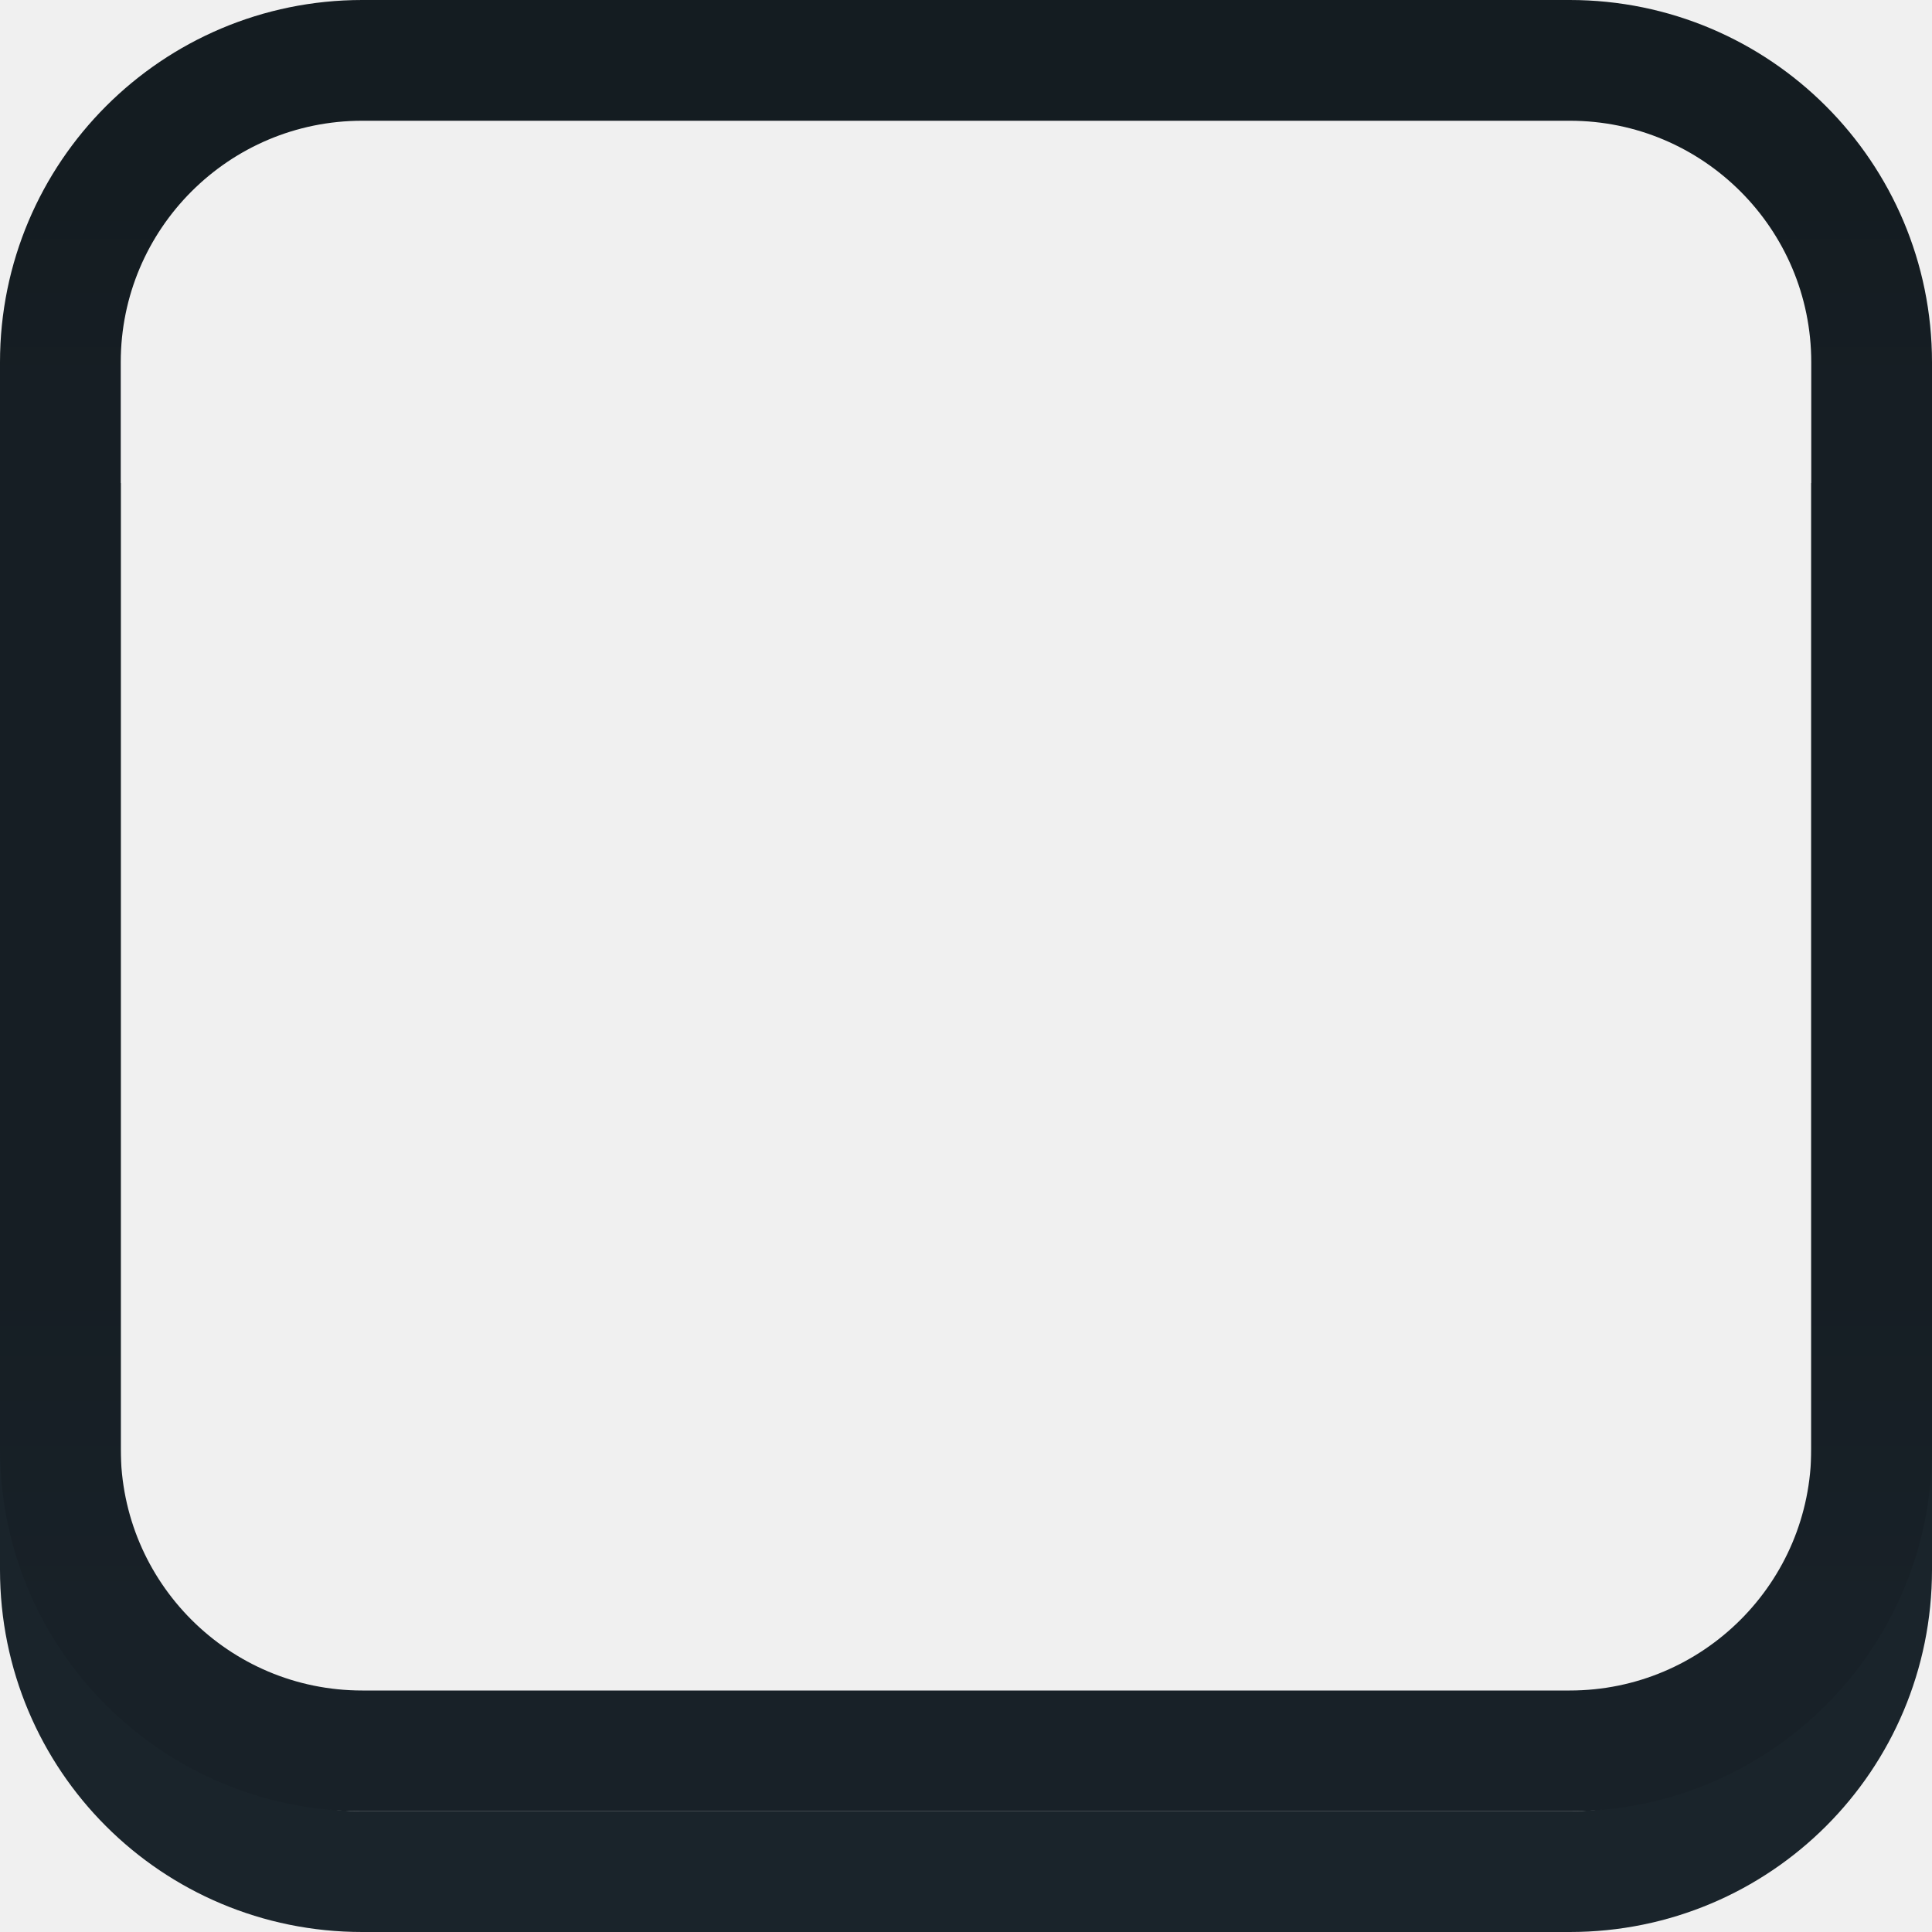
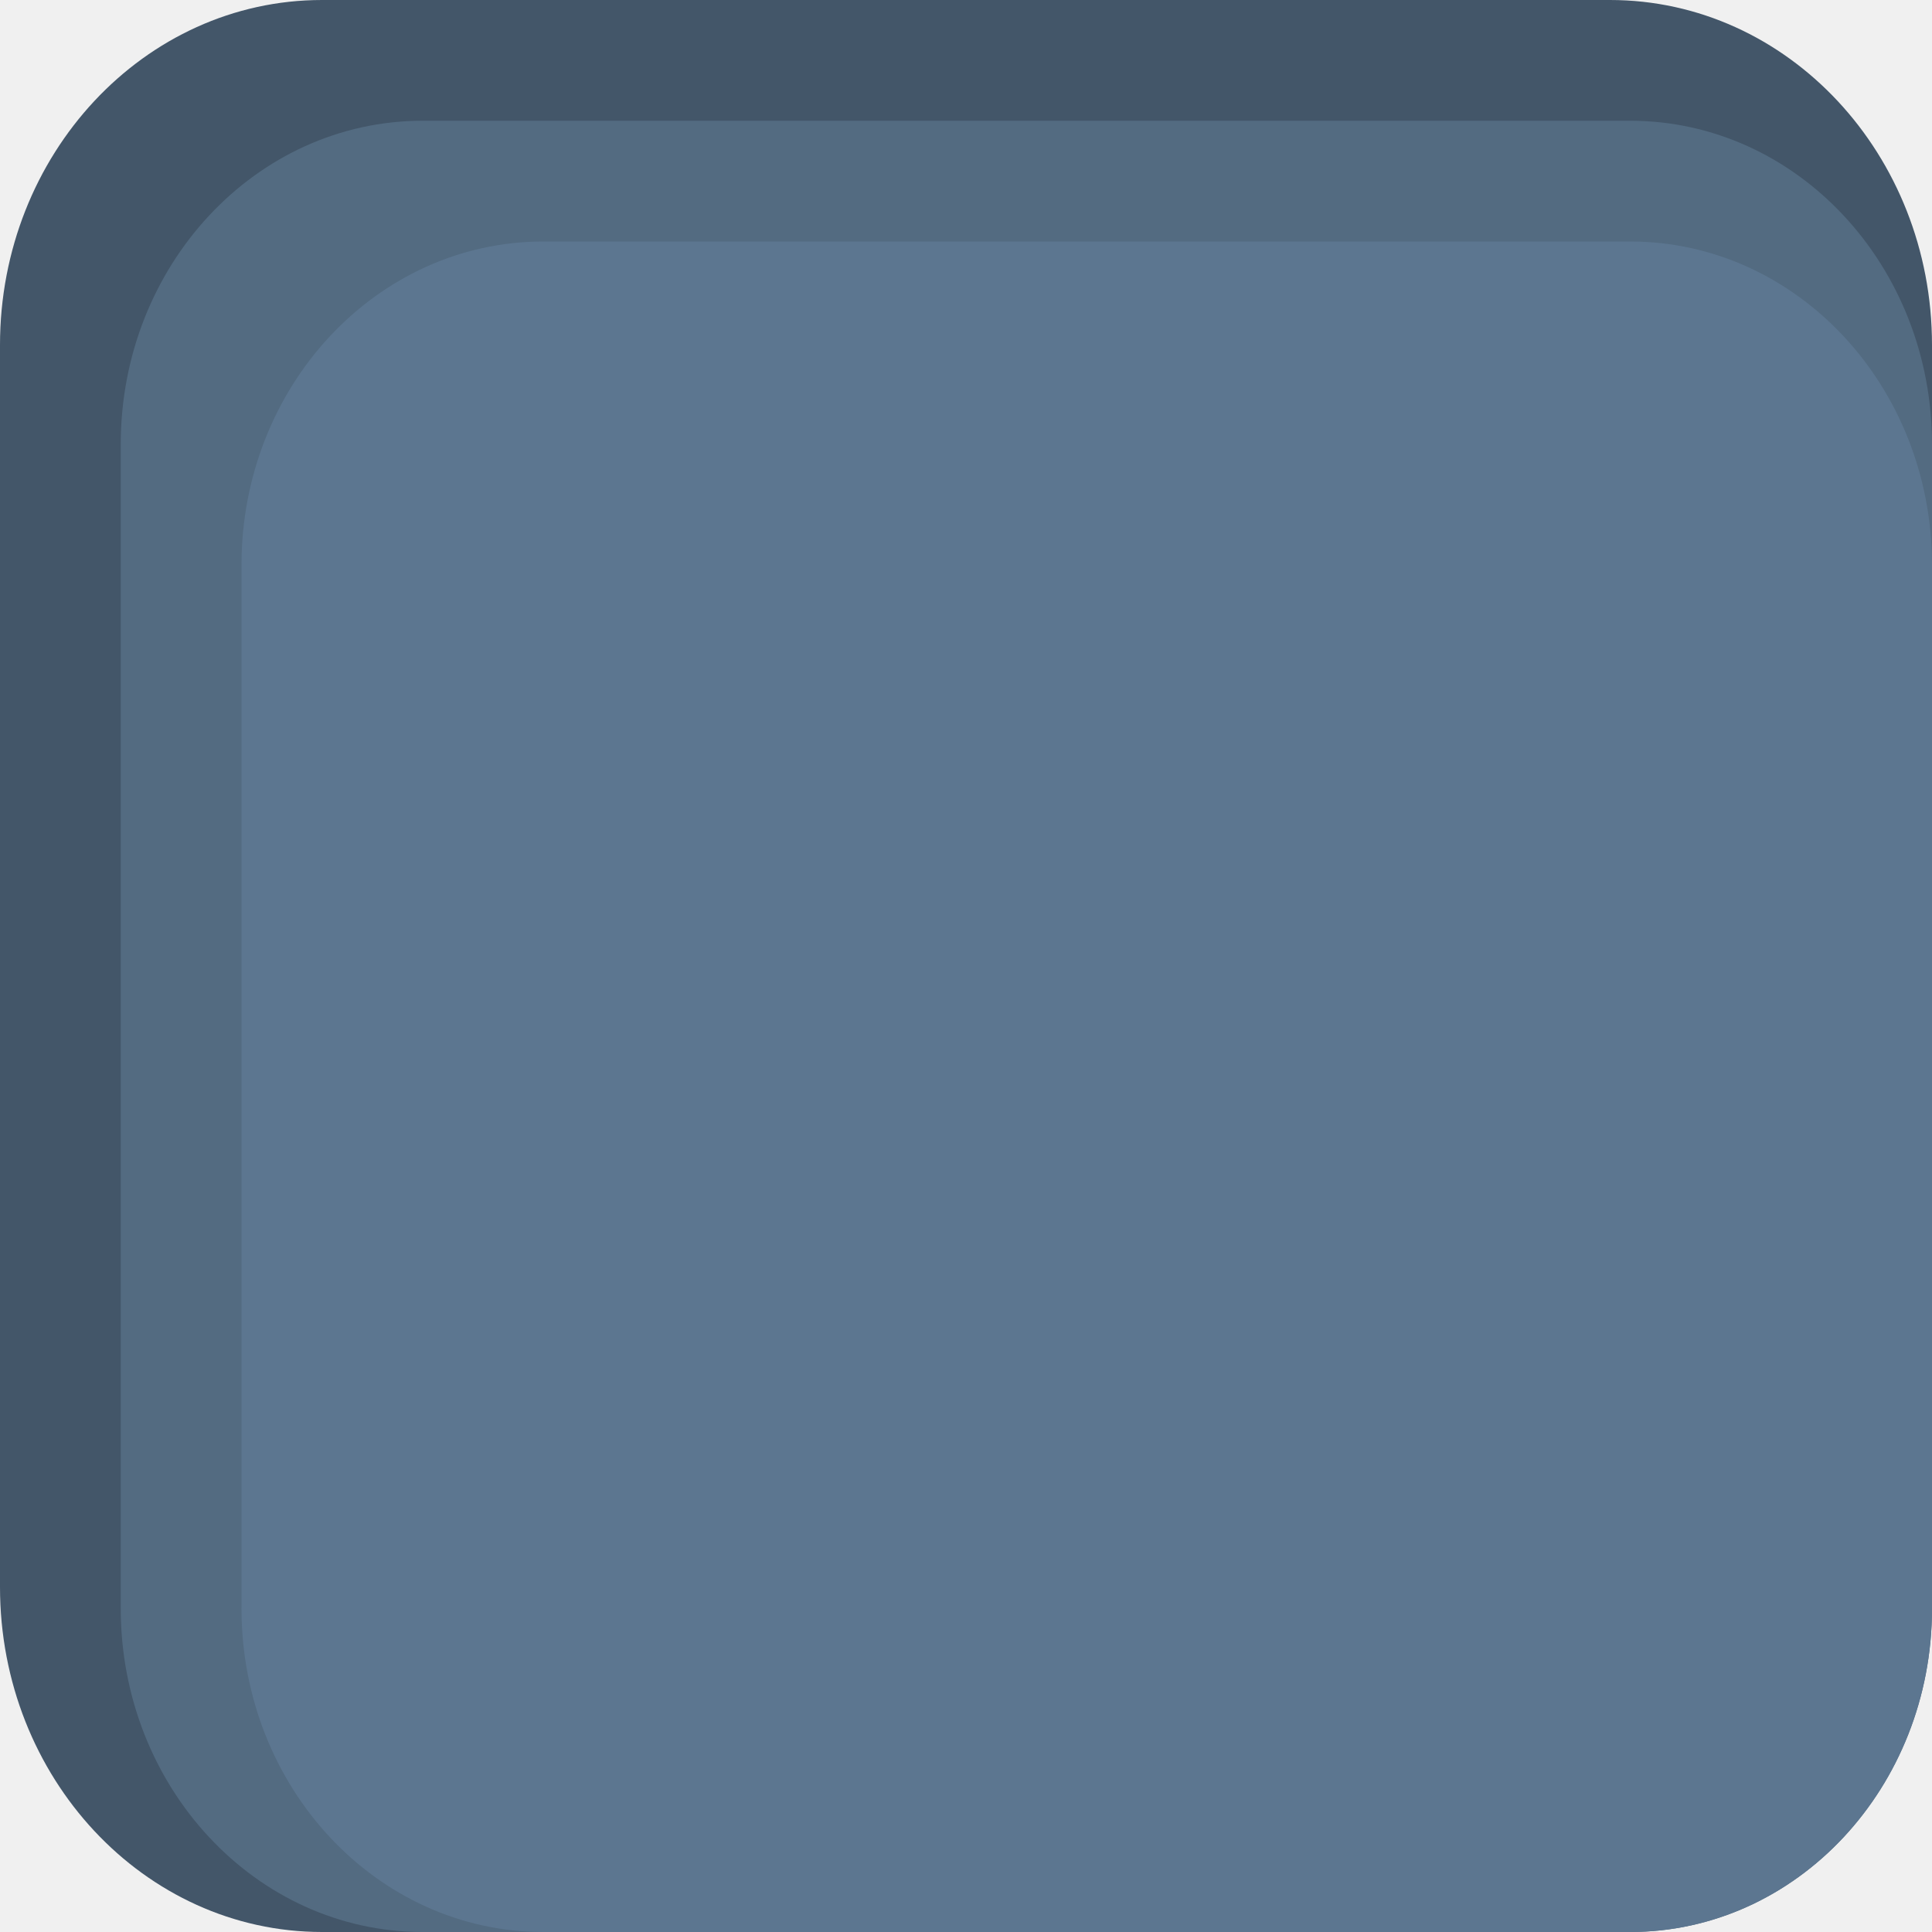
<svg xmlns="http://www.w3.org/2000/svg" xmlns:xlink="http://www.w3.org/1999/xlink" width="16px" height="16px" id="svg33222" version="1.1">
  <defs id="defs33224">
    <linearGradient id="linearGradient3845">
-       <stop style="stop-color:#141c21;stop-opacity:1" offset="0" id="stop3847" />
-       <stop id="stop4286" offset="0.15" style="stop-color:#161e24;stop-opacity:1" />
-       <stop style="stop-color:#161e24;stop-opacity:1" offset="0.75" id="stop4359" />
-       <stop style="stop-color:#182128;stop-opacity:1" offset="1" id="stop3849" />
+       <stop style="stop-color:#0a0a0a;stop-opacity:1;" offset="0" id="stop3847" />
+       <stop id="stop4286" offset="0.15" style="stop-color:#0c0c0c;stop-opacity:1;" />
+       <stop style="stop-color:#0c0c0c;stop-opacity:1;" offset="0.75" id="stop4359" />
+       <stop style="stop-color:#161616;stop-opacity:1;" offset="1" id="stop3849" />
    </linearGradient>
    <linearGradient id="linearGradient3837">
      <stop style="stop-color:#f2f3f5;stop-opacity:0;" offset="0" id="stop3839" />
      <stop style="stop-color:#ffffff;stop-opacity:0;" offset="1" id="stop3841" />
    </linearGradient>
    <linearGradient xlink:href="#linearGradient3837" id="linearGradient3843" x1="8" y1="1.925" x2="8" y2="14.003" gradientUnits="userSpaceOnUse" />
-     <linearGradient xlink:href="#linearGradient3845" id="linearGradient3851" x1="8" y1="1.537" x2="8" y2="13.463" gradientUnits="userSpaceOnUse" />
    <linearGradient xlink:href="#linearGradient3845-4" id="linearGradient3851-4" x1="8" y1="1.537" x2="8" y2="13.463" gradientUnits="userSpaceOnUse" />
    <linearGradient id="linearGradient3845-4">
      <stop style="stop-color:#0e0e0e;stop-opacity:1;" offset="0" id="stop3847-1" />
      <stop id="stop4286-2" offset="0.15" style="stop-color:#101010;stop-opacity:1;" />
      <stop style="stop-color:#121212;stop-opacity:1;" offset="1" id="stop3849-8" />
    </linearGradient>
  </defs>
  <g id="layer1">
-     <path style="color:#000000;fill:none;stroke:#1a242b;stroke-width:1;stroke-miterlimit:4;stroke-opacity:1;marker:none;visibility:visible;display:inline;overflow:visible;enable-background:accumulate;opacity:1" d="m 15.5,4 0,9 c 0,1.385 -1.115,2.5 -2.5,2.5 l -10,0 c -1.385,0 -2.5,-1.115 -2.5,-2.5 L 0.5,4" id="rect17861-5" />
-     <rect ry="2.5" rx="2.5" y="0.5" x="0.5" height="14" width="15" id="rect17861" style="color:#000000;fill:none;stroke:url(#linearGradient3851);stroke-width:1;stroke-miterlimit:4;stroke-opacity:1;stroke-dasharray:none;marker:none;visibility:visible;display:inline;overflow:visible;enable-background:accumulate" />
+     <path style="color:#000000;fill:none;stroke:#ffffff;stroke-width:1;stroke-miterlimit:4;stroke-opacity:1;marker:none;visibility:visible;display:inline;overflow:visible;enable-background:accumulate;opacity:0.11" d="m 15.5,4 0,9 c 0,1.385 -1.115,2.5 -2.5,2.5 l -10,0 c -1.385,0 -2.5,-1.115 -2.5,-2.5 L 0.5,4" id="rect17861-5" />
+     <rect ry="2.857" rx="2.667" y="0" x="0" height="16" width="16" id="rect17861" style="color:#000000;display:inline;overflow:visible;visibility:visible;fill:#435669;stroke:none;stroke-width:1.031;stroke-miterlimit:4;stroke-dasharray:none;stroke-opacity:1;marker:none;enable-background:accumulate;fill-opacity:1" />
+     <rect ry="2.679" rx="2.5" y="1" x="1" height="15" width="15" id="rect17861-8-1" style="color:#000000;display:inline;overflow:visible;visibility:visible;fill:#536b81;fill-opacity:1;stroke:none;stroke-width:1.031;stroke-miterlimit:4;stroke-dasharray:none;stroke-opacity:1;marker:none;enable-background:accumulate" />
+     <rect ry="2.679" rx="2.5" y="2" x="2" height="14" width="14" id="rect17861-8" style="color:#000000;display:inline;overflow:visible;visibility:visible;fill:#5c7690;fill-opacity:1;stroke:none;stroke-width:1.031;stroke-miterlimit:4;stroke-dasharray:none;stroke-opacity:1;marker:none;enable-background:accumulate" />
  </g>
</svg>
